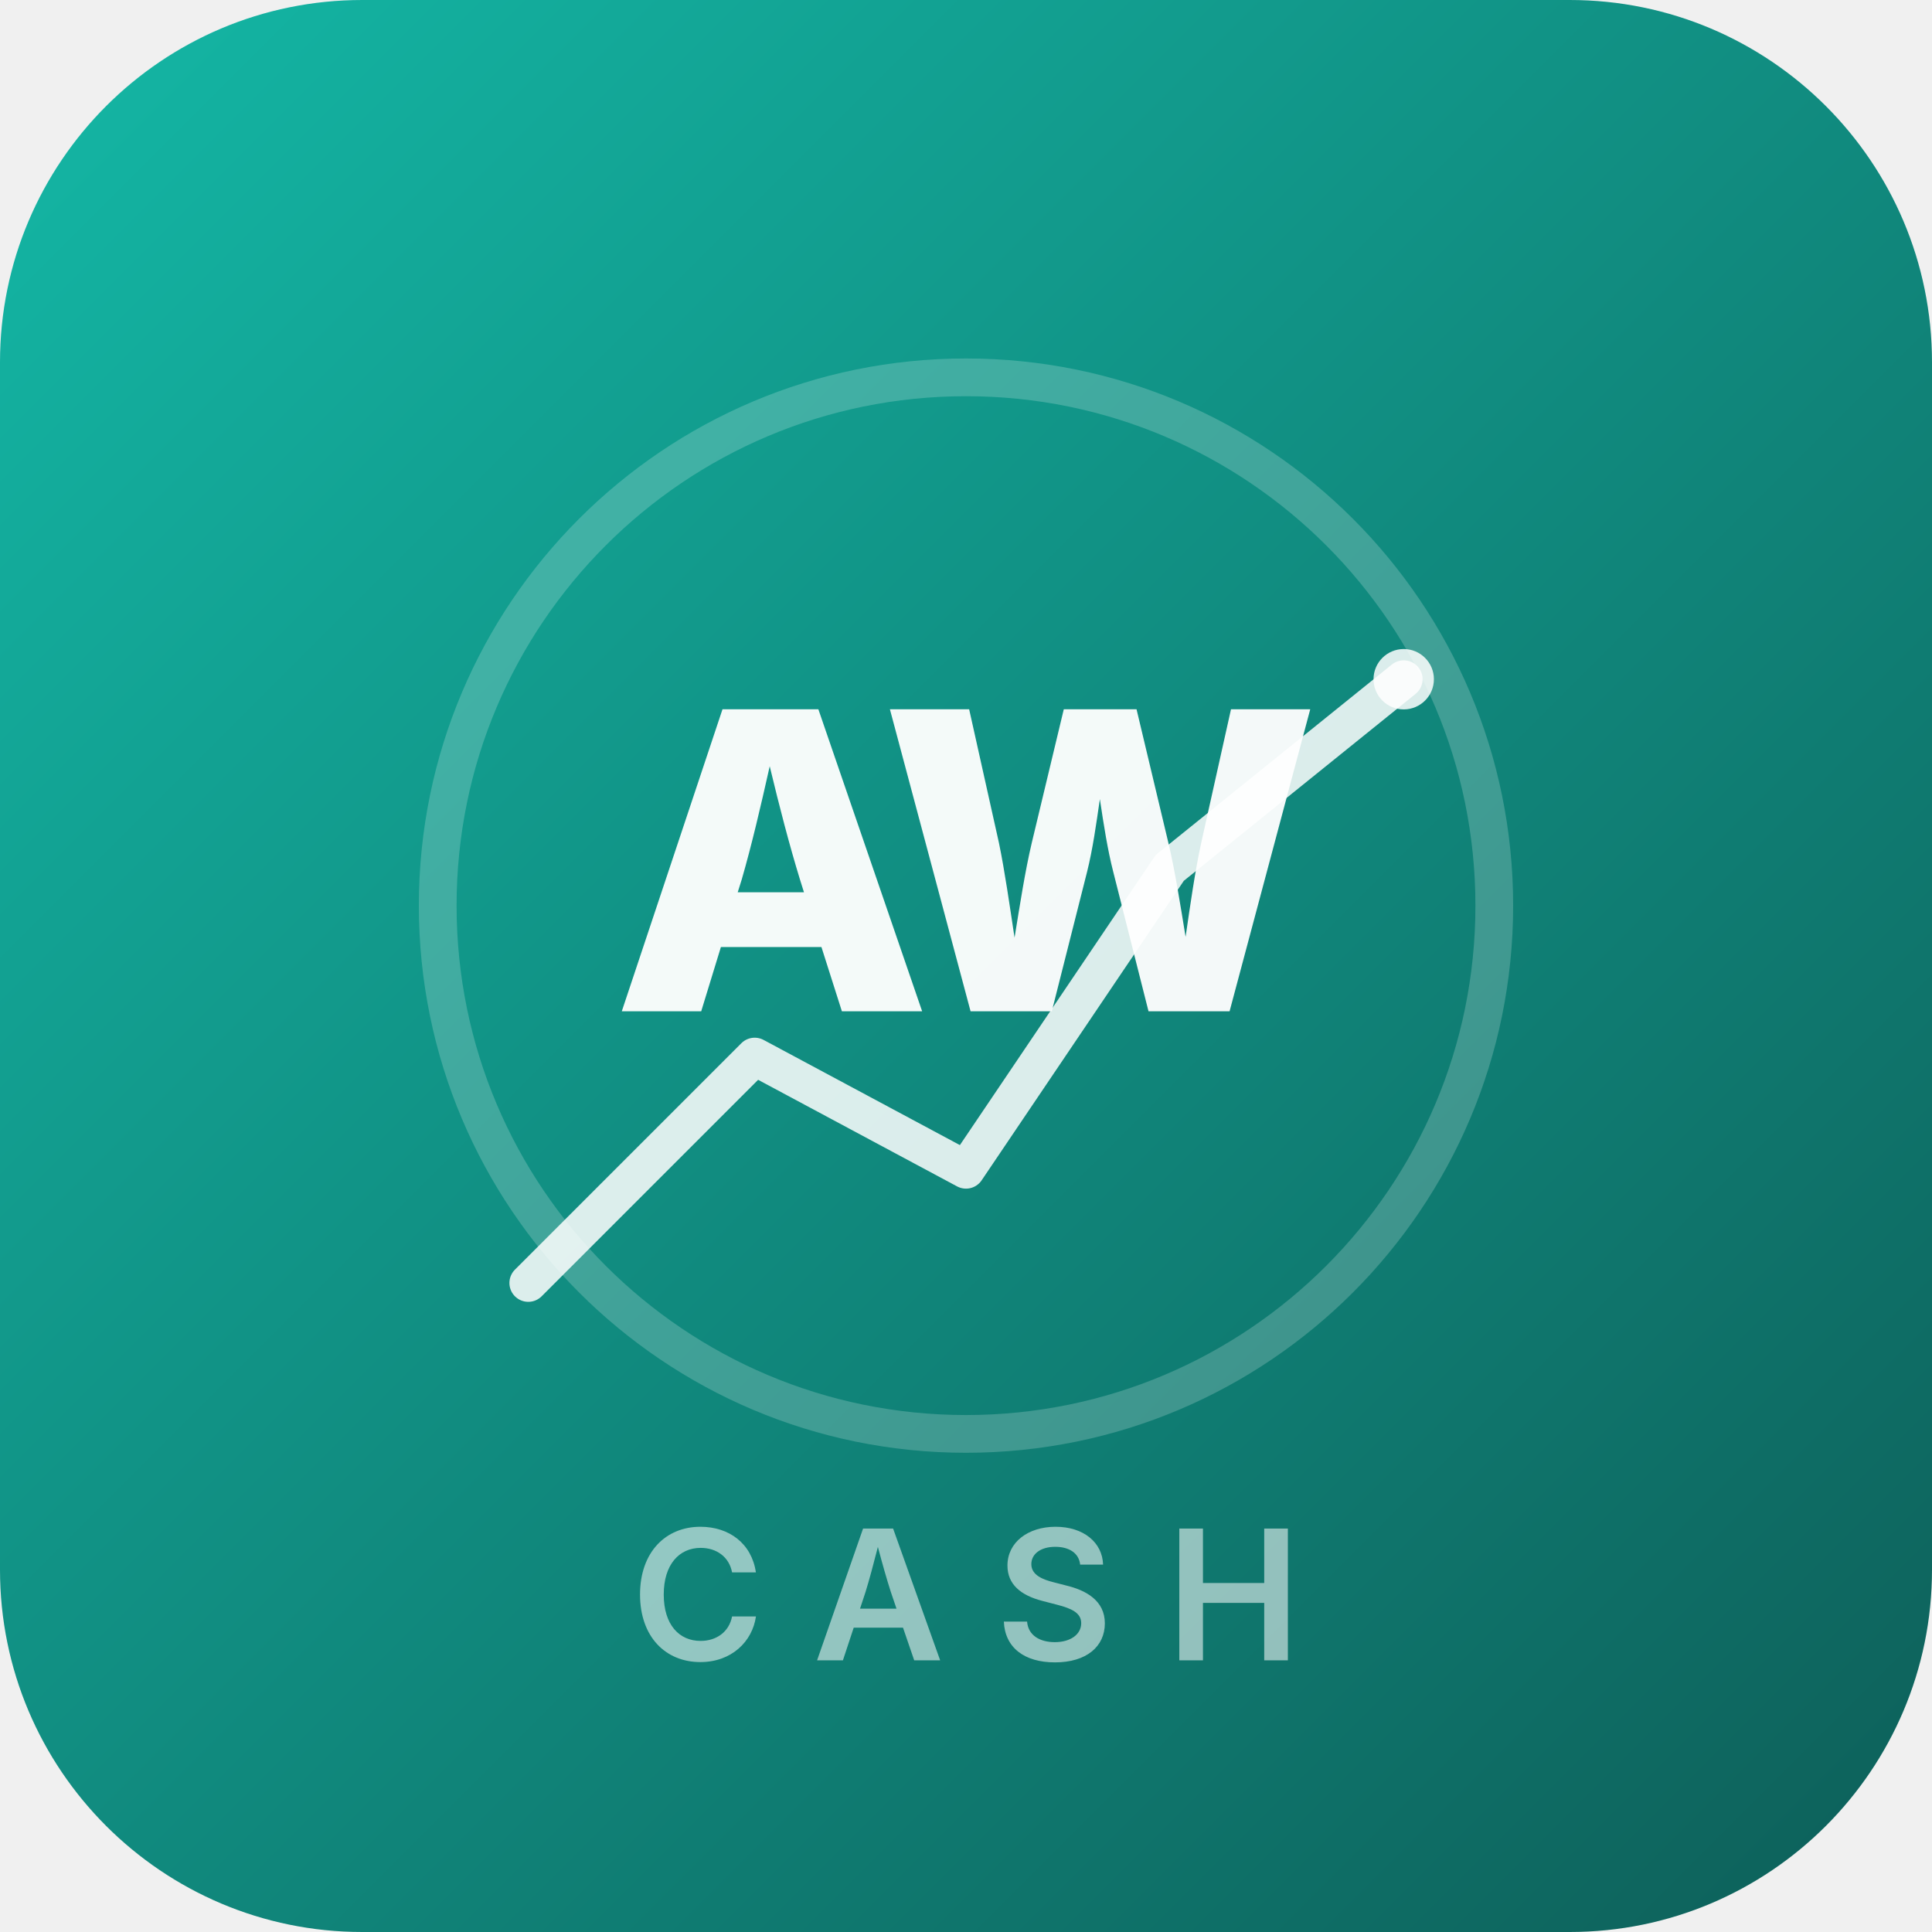
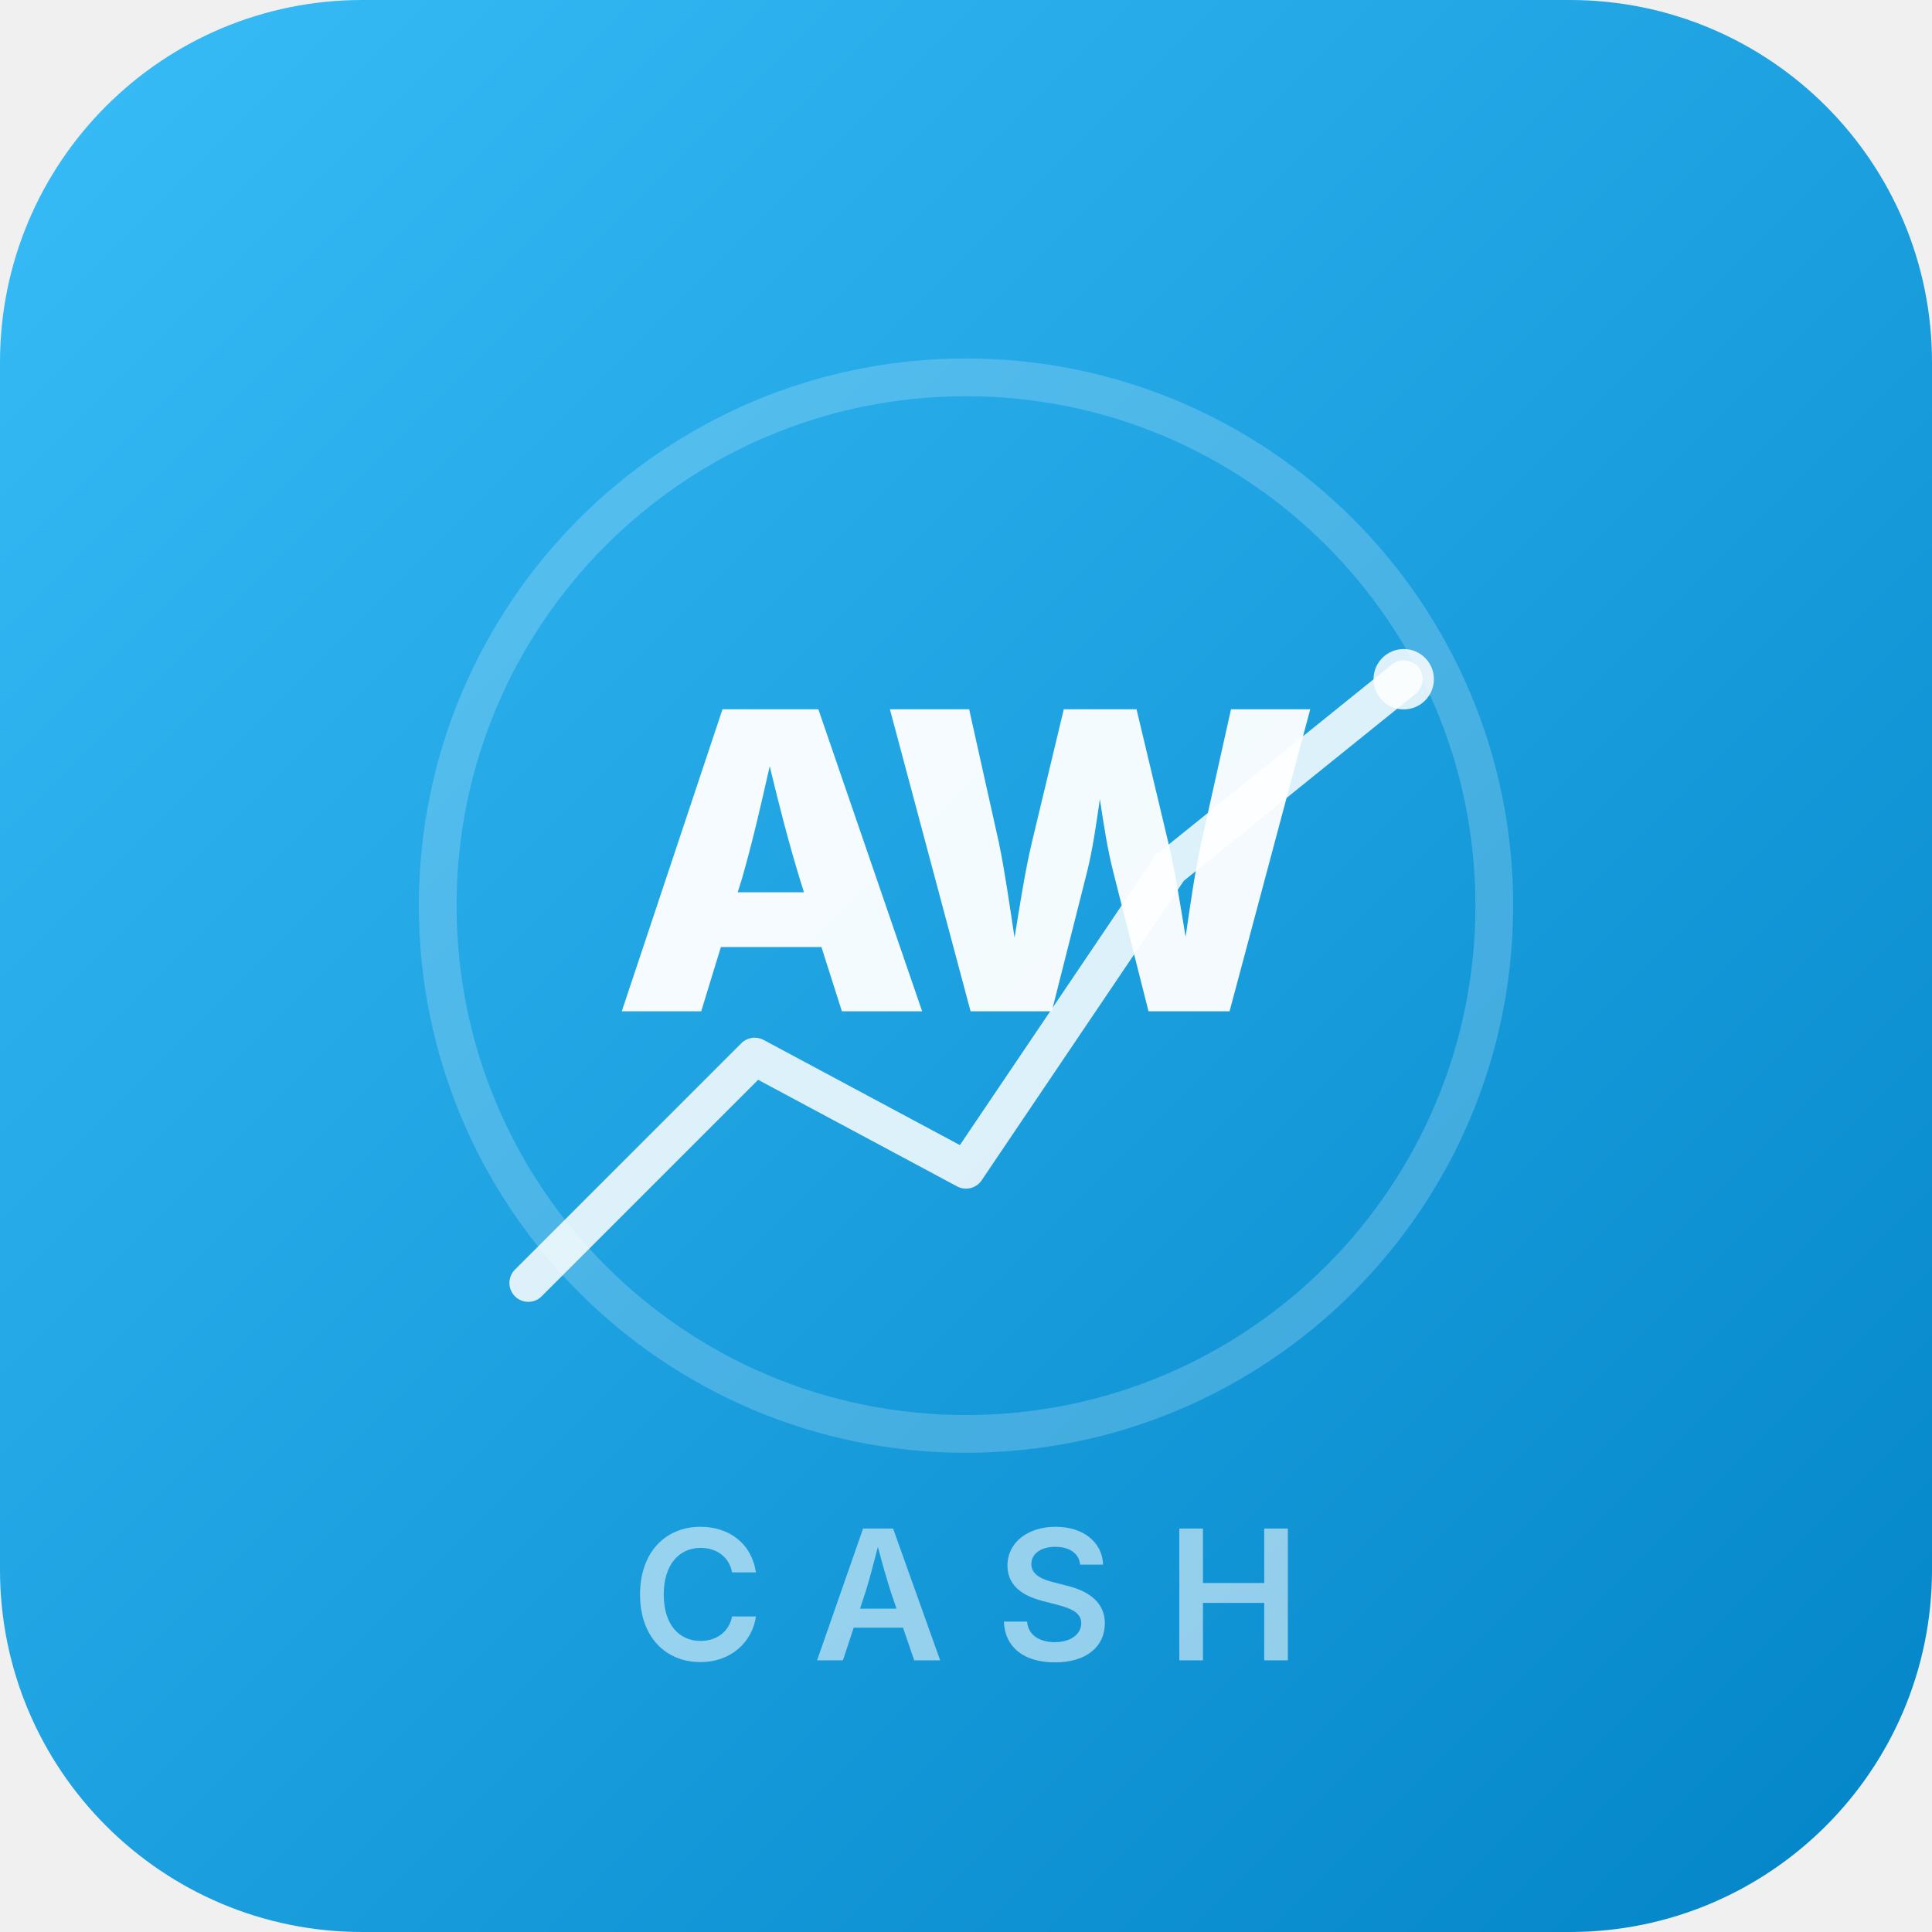
<svg xmlns="http://www.w3.org/2000/svg" viewBox="0 0 512 512">
  <defs>
    <linearGradient id="bg" x1="0%" y1="0%" x2="100%" y2="100%">
-       <stop offset="0%" stop-color="#14B8A6" />
-       <stop offset="100%" stop-color="#0D5E58" />
+       <stop offset="0%" stop-color="#38BDF8" />
+       <stop offset="100%" stop-color="#0284C7" />
    </linearGradient>
  </defs>
  <rect width="512" height="512" rx="96" fill="url(#bg)" />
  <circle cx="256" cy="240" r="140" fill="none" stroke="white" stroke-width="10" opacity="0.2" />
  <polyline points="140,340 200,280 256,310 310,230 372,180" fill="none" stroke="white" stroke-width="10" stroke-linecap="round" stroke-linejoin="round" opacity="0.85" />
  <circle cx="372" cy="180" r="8" fill="white" opacity="0.85" />
  <text x="256" y="268" font-family="'Plus Jakarta Sans','Inter',system-ui,sans-serif" font-size="110" font-weight="800" fill="white" text-anchor="middle" letter-spacing="-5" opacity="0.95">AW</text>
  <text x="256" y="440" font-family="'Plus Jakarta Sans','Inter',system-ui,sans-serif" font-size="48" font-weight="600" fill="white" text-anchor="middle" letter-spacing="14" opacity="0.55">CASH</text>
</svg>
